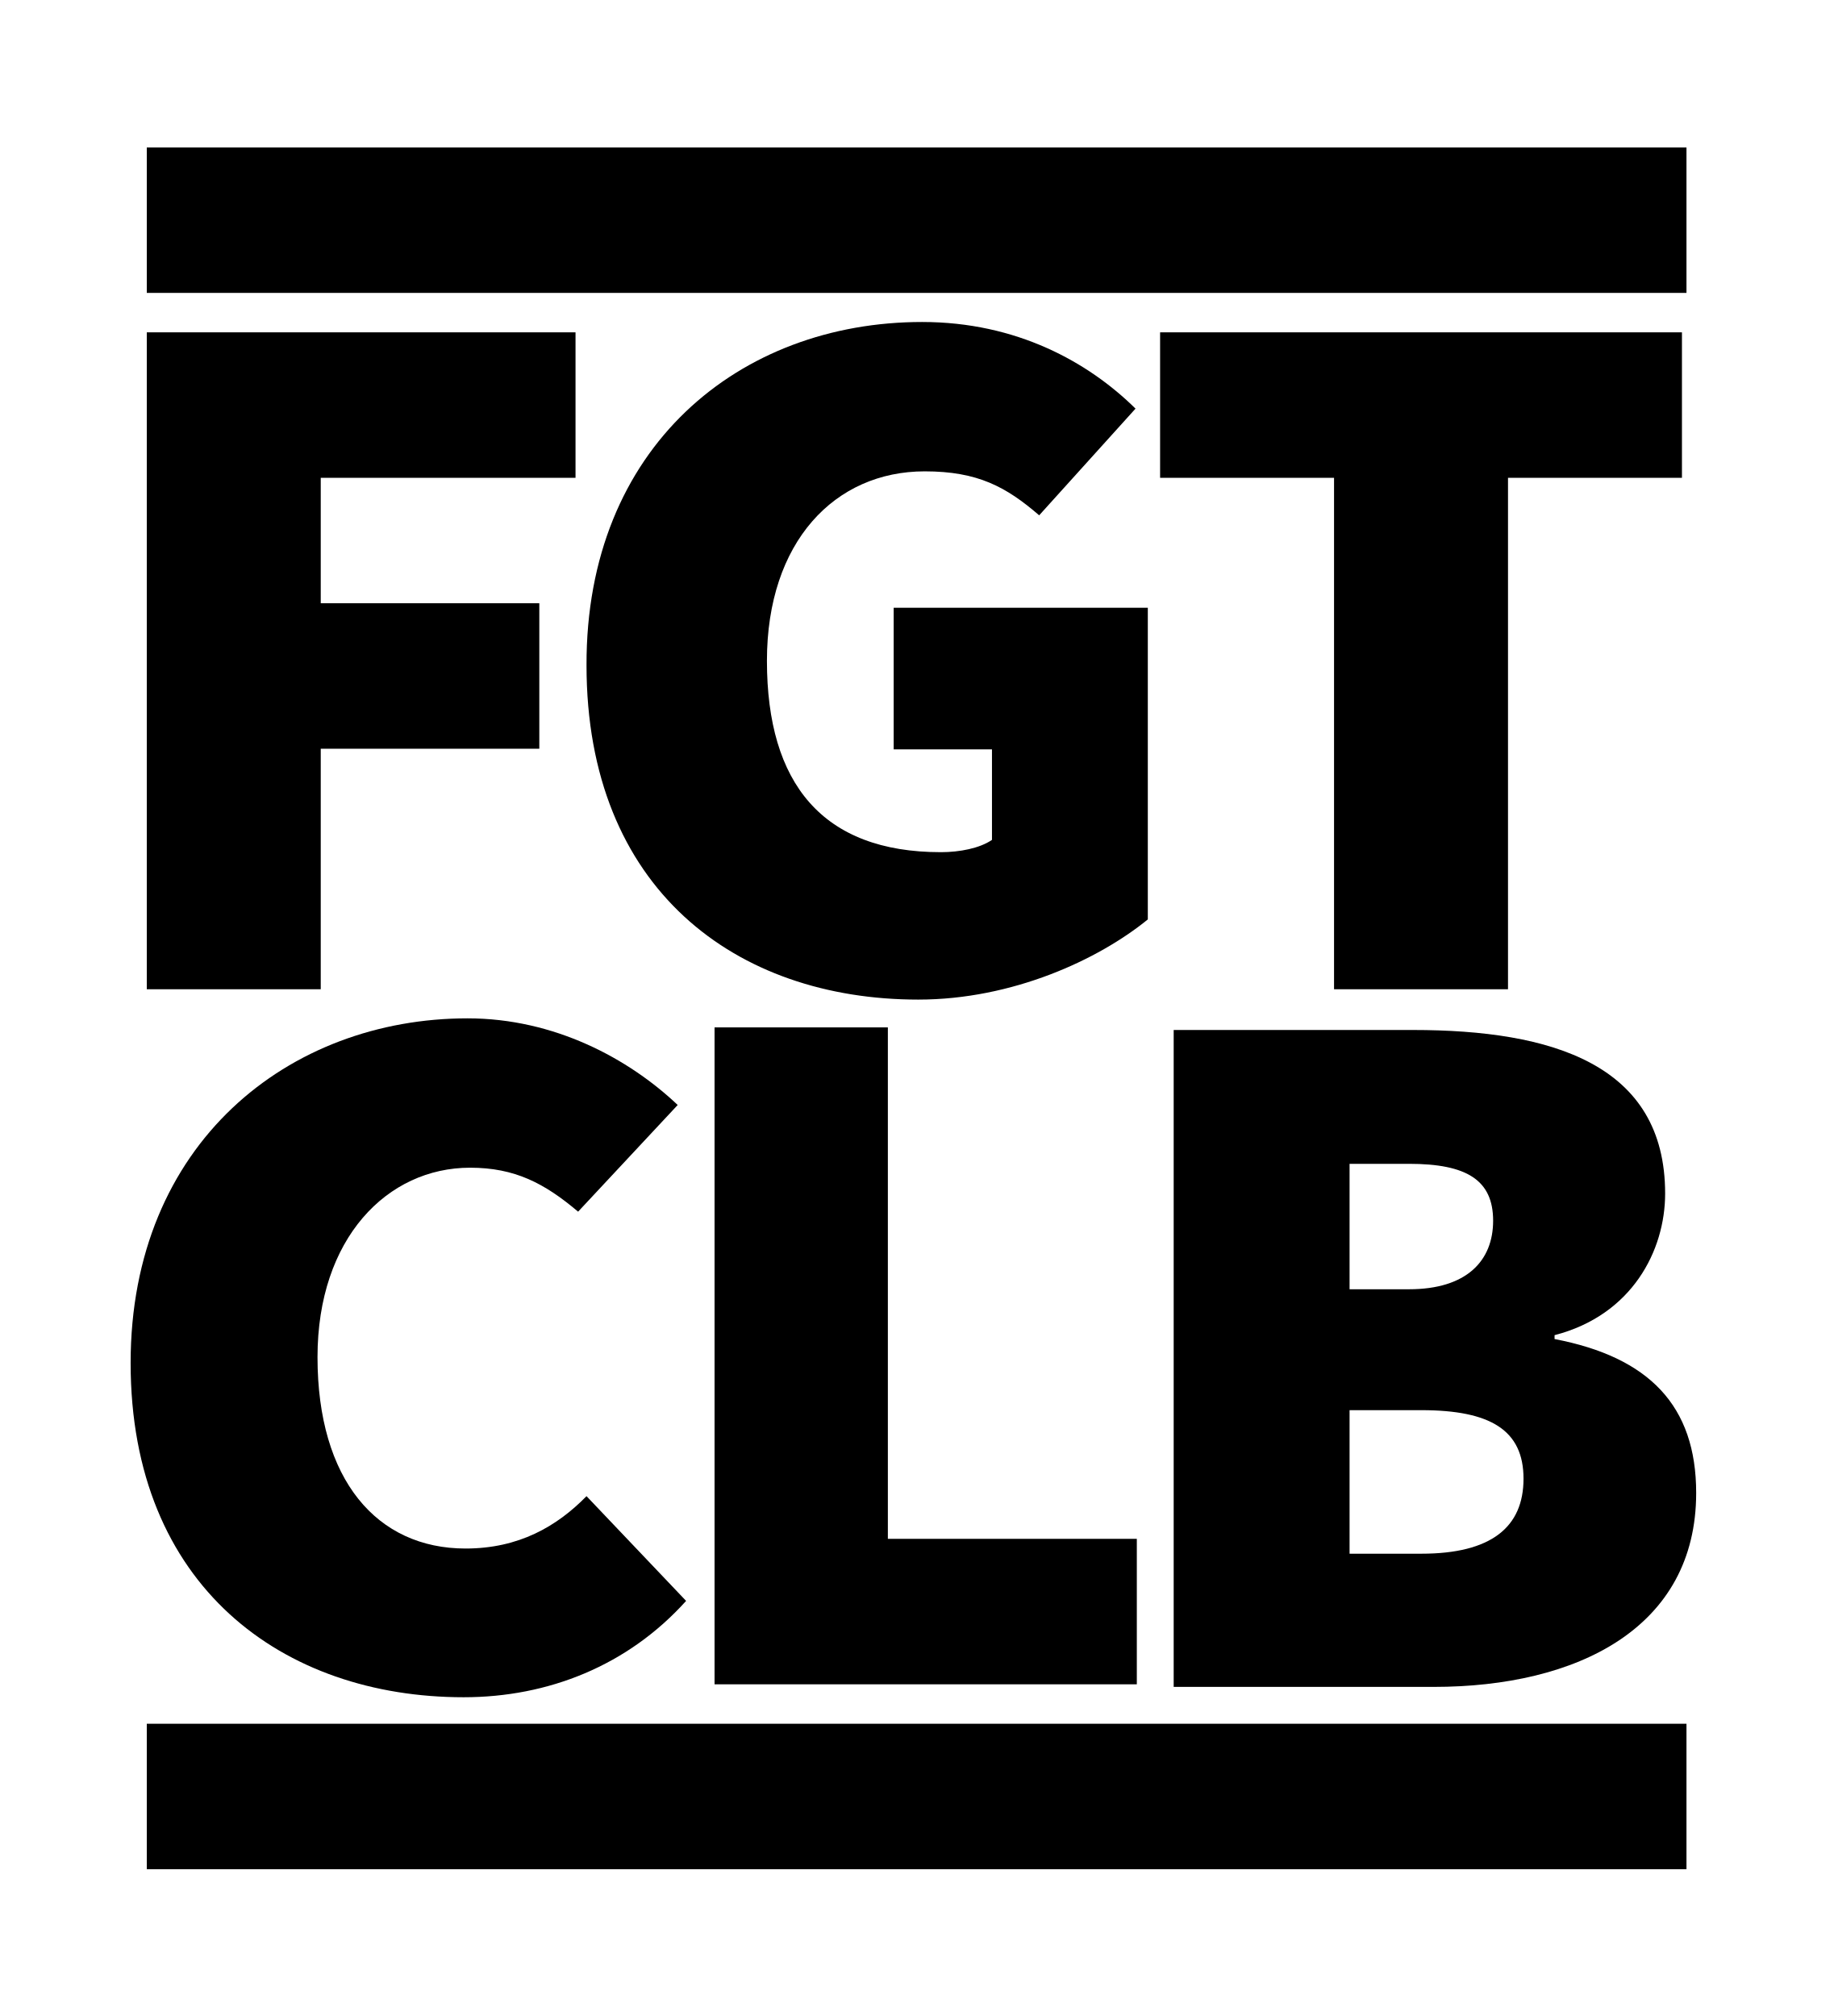
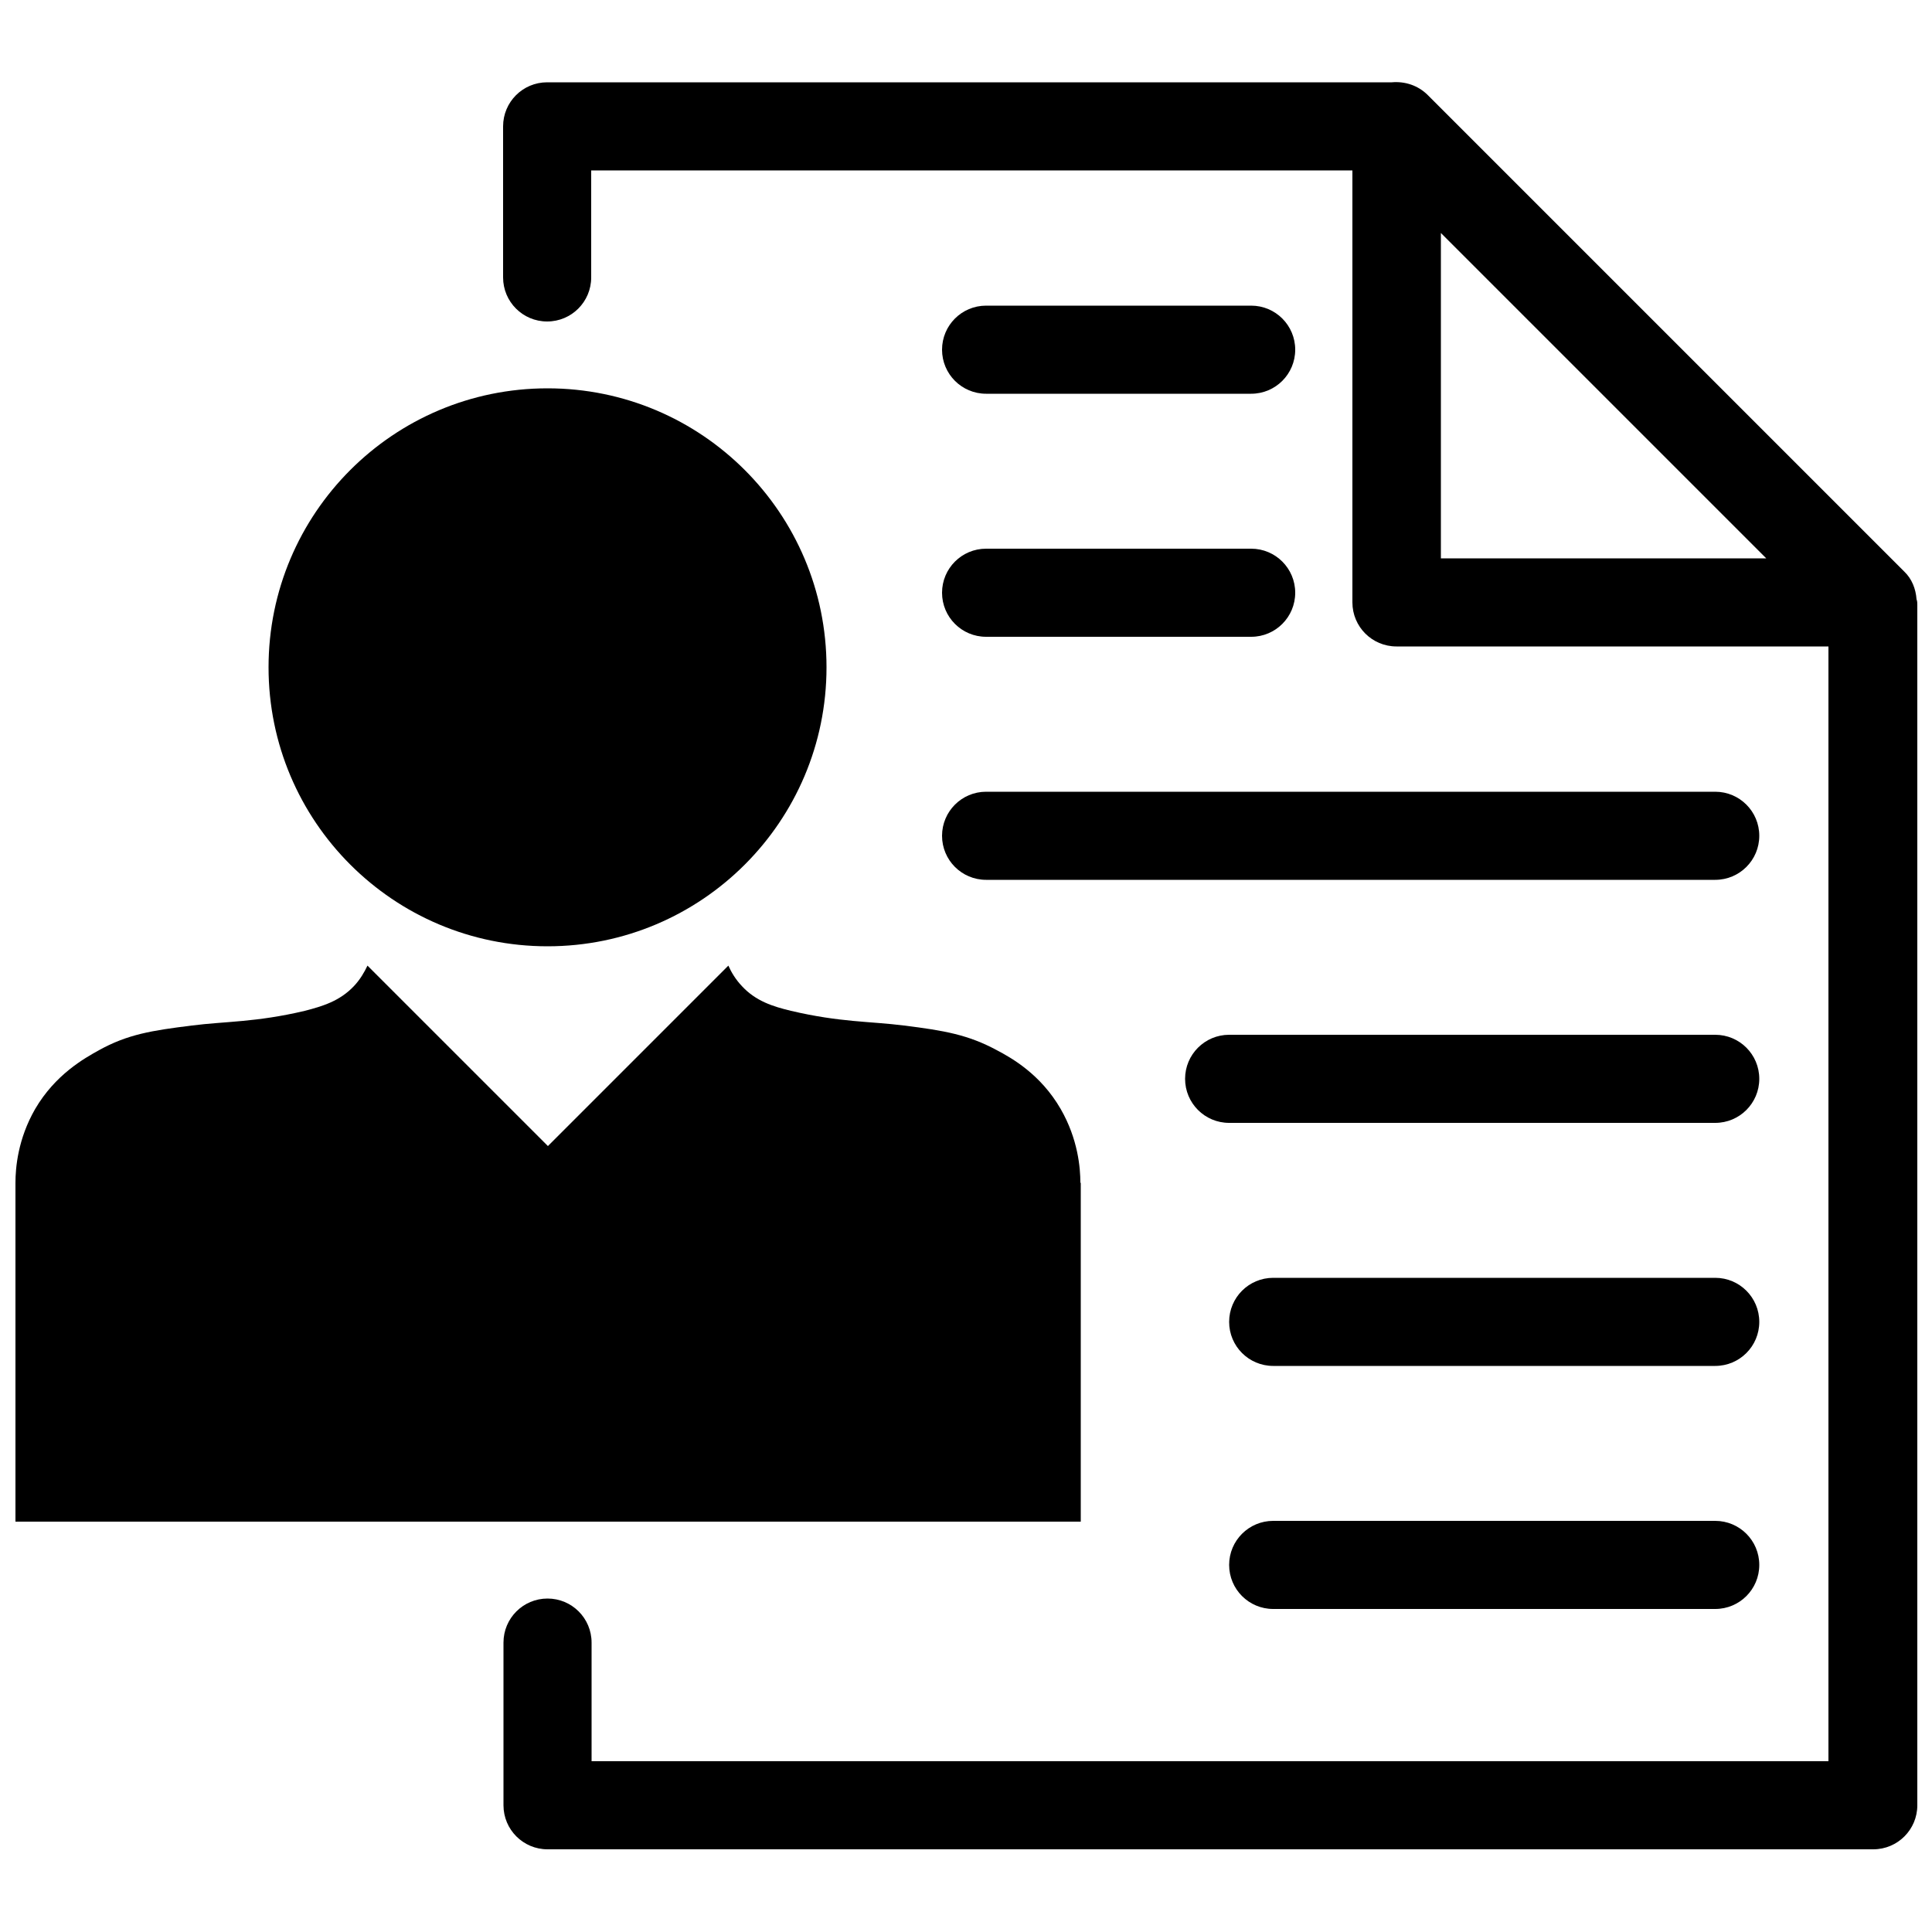
- <svg xmlns="http://www.w3.org/2000/svg" version="1.1" id="Ebene_1" x="0px" y="0px" viewBox="0 0 283.5 311.8" style="enable-background:new 0 0 283.5 311.8;" xml:space="preserve">
+ <svg xmlns="http://www.w3.org/2000/svg" version="1.1" viewBox="0 0 500 500">
  <g>
-     <path d="M22.7,51.4H89v22.5H49.6v19.4h33.8v22.5H49.6V153H22.7V51.4z" />
-     <path d="M206.3,73.9h-26.9V51.4h80.7v22.5h-26.9V153h-26.9V73.9z" />
-     <path d="M72.3,157.5c13.4,0,24.9,6.2,32.5,13.4l-15.4,16.5c-5.2-4.4-9.8-6.8-16.7-6.8c-12.8,0-23.6,10.9-23.6,29.3   c0,19,9.2,29.6,22.9,29.6c8.2,0,14.1-3.4,18.7-8.1l15.4,16.2c-9,10-21.3,14.9-34.4,14.9c-27.9,0-51.5-17.1-51.5-51.7   C20.2,176.8,44.7,157.5,72.3,157.5z" />
-     <path d="M110.4,158.9h26.9V238h38.5v22.5h-65.3V158.9z" />
-     <path d="M181.4,159.3h37.1c21.5,0,39,5.3,39,25.3c0,8.8-5.1,18.8-17.1,21.9v0.6c14.6,2.8,21.9,10.3,21.9,23.8   c0,20.9-18.4,30-40.6,30h-40.2V159.3z M217.9,199.4c8.9,0,13-4.4,13-10.6c0-6.3-4.1-8.8-13-8.8h-9.2v19.4H217.9z M219.8,240.3   c10.8,0,15.8-4.1,15.8-11.6c0-7.5-5.1-10.6-15.8-10.6h-11.1v22.2H219.8z" />
-     <rect x="22.7" y="22.8" width="238.1" height="22.5" />
-     <rect x="22.7" y="266.6" width="238.1" height="22.5" />
-     <path d="M142.6,49.8c14.6,0,25.7,6.2,33,13.4l-14.9,16.5c-5.1-4.4-9.5-6.8-17.7-6.8c-13.9,0-24.4,10.9-24.4,29.3   c0,19,8.6,29.6,26.9,29.6c2.9,0,6-0.6,7.9-1.9v-14h-15.2V94h39.3v48.2c-7.6,6.2-20.9,12.4-35.5,12.4c-28.2,0-51.3-17.1-51.3-51.7   C90.6,69.1,114.4,49.8,142.6,49.8z" />
+     <g id="Ebene_1">
+       <g>
+         <path d="M496,155.1c-.2-2.7-1.2-5.3-3.2-7.2l-123.3-123.3c-2.5-2.5-5.9-3.6-9.3-3.3-.2,0-.5,0-.7,0h-217.9c-6.3,0-11.4,5.1-11.4,11.4v39.1c0,6.3,5.1,11.4,11.4,11.4s11.4-5.1,11.4-11.4v-27.7h197v111.8c0,6.3,5.1,11.4,11.4,11.4h111.8v288.5H153.1v-30.7c0-6.3-5.1-11.4-11.4-11.4s-11.4,5.1-11.4,11.4v42.1c0,6.3,5.1,11.4,11.4,11.4h343.1c6.3,0,11.4-5.1,11.4-11.4V156.6c0-.5,0-1-.2-1.5ZM372.9,144.5V60.3l84.2,84.2h-84.2Z" />
+         <path d="M443.9,393.6h-114.4c-6.3,0-11.4,5.1-11.4,11.4s5.1,11.4,11.4,11.4h114.4c6.3,0,11.4-5.1,11.4-11.4s-5.1-11.4-11.4-11.4Z" />
+         <path d="M443.9,330.7h-114.4c-6.3,0-11.4,5.1-11.4,11.4s5.1,11.4,11.4,11.4h114.4c6.3,0,11.4-5.1,11.4-11.4s-5.1-11.4-11.4-11.4Z" />
+         <path d="M443.9,267.8h-125.8c-6.3,0-11.4,5.1-11.4,11.4s5.1,11.4,11.4,11.4h125.8c6.3,0,11.4-5.1,11.4-11.4s-5.1-11.4-11.4-11.4Z" />
+         <path d="M255.2,227.7h188.7c6.3,0,11.4-5.1,11.4-11.4s-5.1-11.4-11.4-11.4h-188.7c-6.3,0-11.4,5.1-11.4,11.4s5.1,11.4,11.4,11.4Z" />
+         <path d="M255.2,164.8h68.6c6.3,0,11.4-5.1,11.4-11.4s-5.1-11.4-11.4-11.4h-68.6c-6.3,0-11.4,5.1-11.4,11.4s5.1,11.4,11.4,11.4Z" />
+         <path d="M255.2,101.9h68.6c6.3,0,11.4-5.1,11.4-11.4s-5.1-11.4-11.4-11.4h-68.6c-6.3,0-11.4,5.1-11.4,11.4s5.1,11.4,11.4,11.4Z" />
+         <path d="M279.6,306.1c0-3.8-.6-11.3-5.1-19.1-5.2-9-12.7-13.2-16.5-15.2-7.4-4-13.6-5.1-24.1-6.4-8.6-1.1-16.5-.8-29.2-3.8-4.6-1.1-9.1-2.5-12.7-6.4-1.6-1.7-2.7-3.5-3.5-5.3l-46.7,46.7-46.7-46.7c-.8,1.7-1.9,3.6-3.5,5.3-3.7,3.9-8.1,5.2-12.7,6.4-12.7,3-20.6,2.7-29.2,3.8-10.5,1.3-16.7,2.3-24.1,6.4-3.8,2.1-11.3,6.3-16.5,15.2-4.5,7.8-5.1,15.3-5.1,19.1v87.7h275.7v-87.7Z" />
+         <circle cx="141.7" cy="172.7" r="72.2" />
+       </g>
+     </g>
  </g>
</svg>
